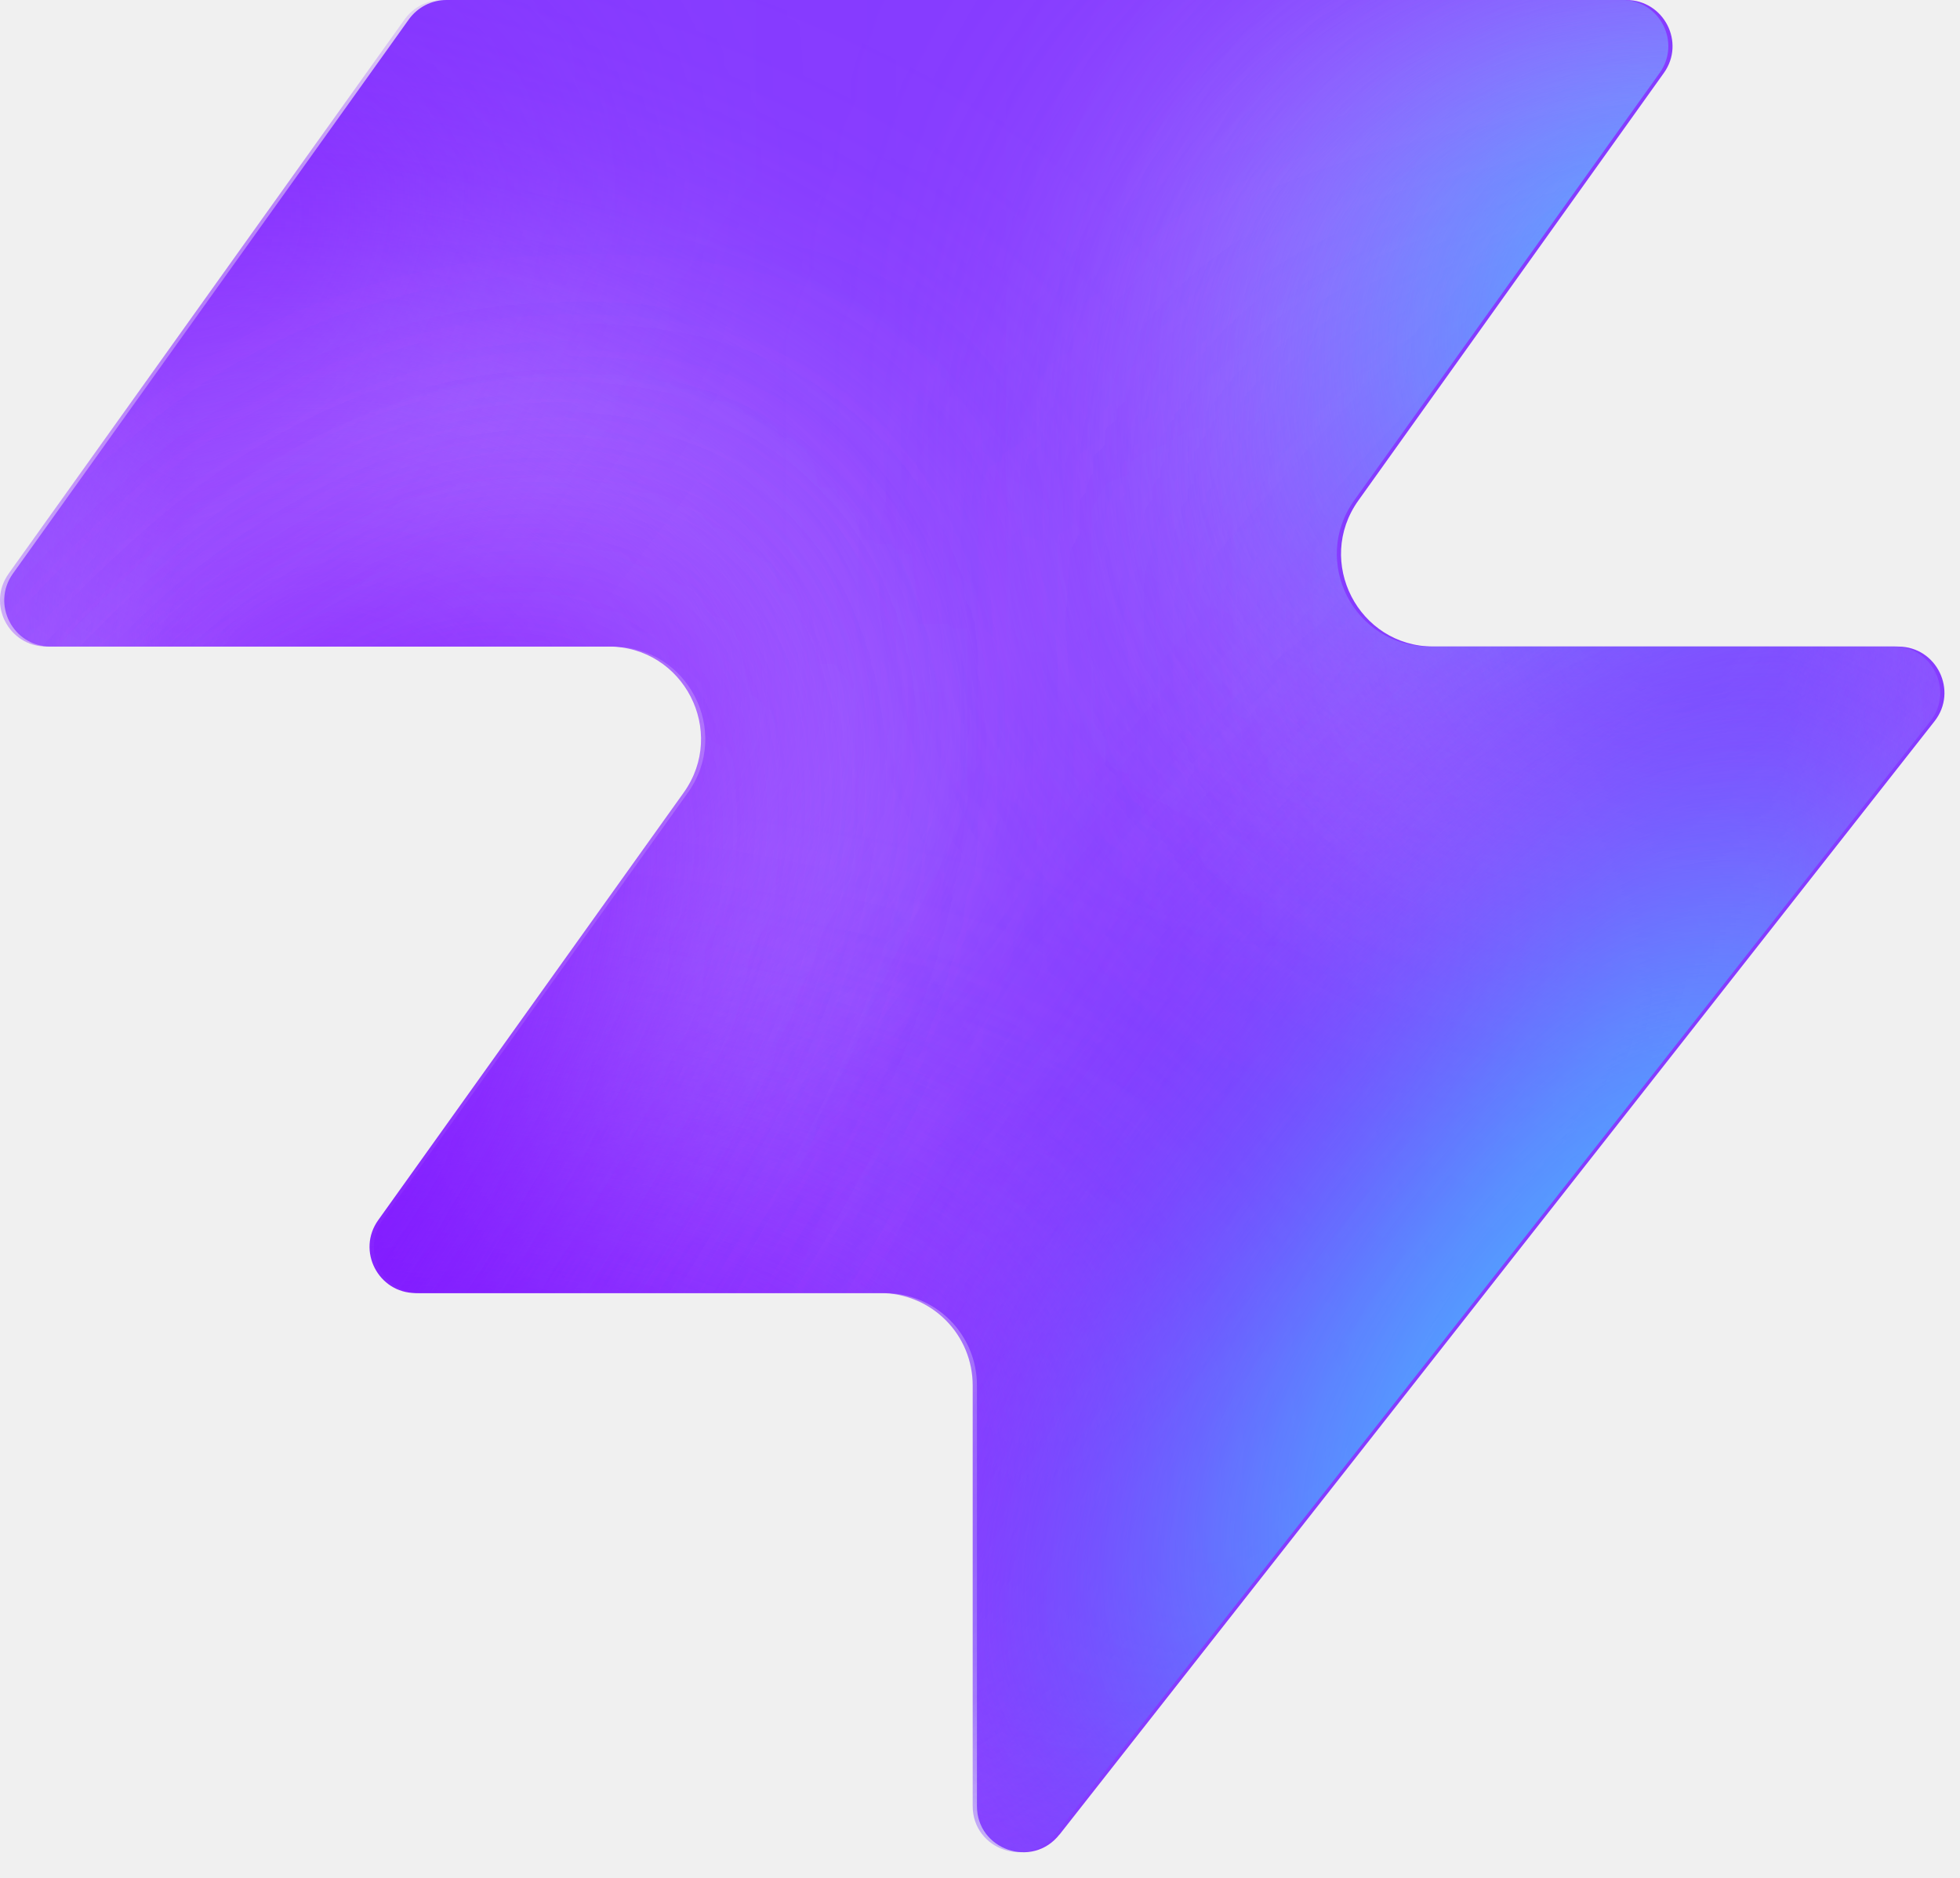
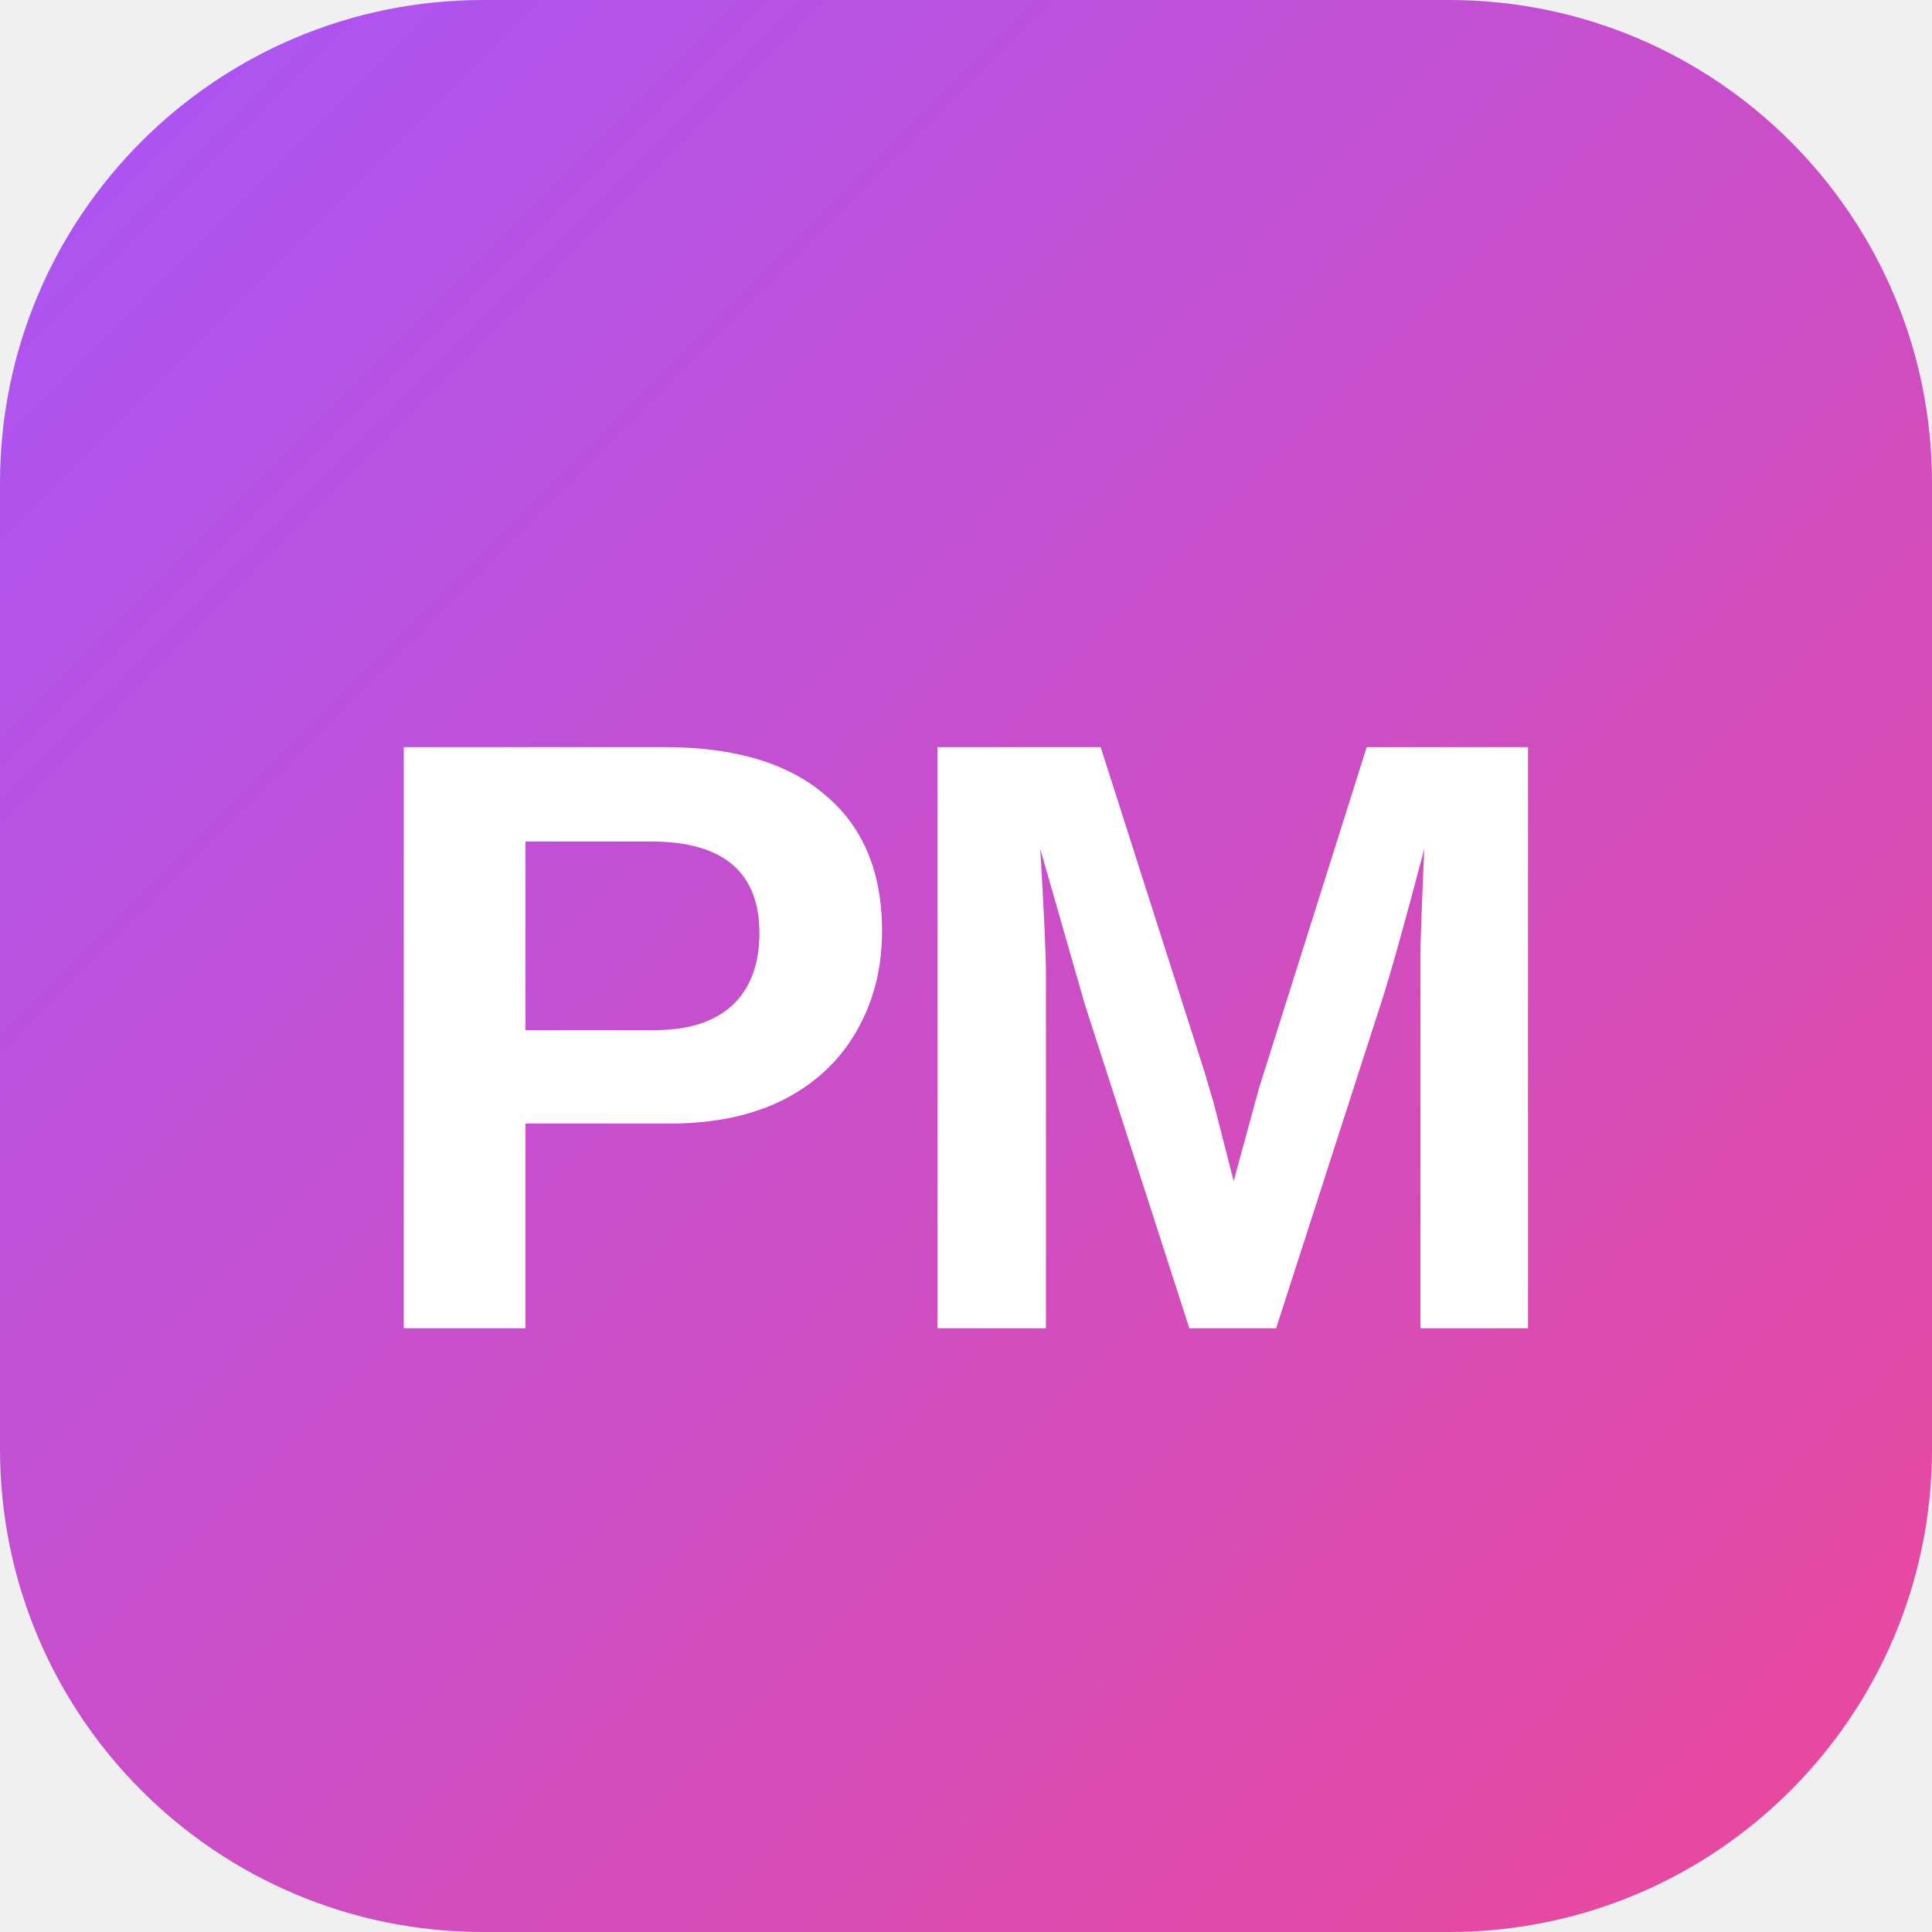
- <svg xmlns="http://www.w3.org/2000/svg" width="48" height="46" fill="none" viewBox="0 0 48 46">
-   <path fill="#863bff" d="M25.946 44.938c-.664.845-2.021.375-2.021-.698V33.937a2.26 2.26 0 0 0-2.262-2.262H10.287c-.92 0-1.456-1.04-.92-1.788l7.48-10.471c1.07-1.497 0-3.578-1.842-3.578H1.237c-.92 0-1.456-1.04-.92-1.788L10.013.474c.214-.297.556-.474.92-.474h28.894c.92 0 1.456 1.04.92 1.788l-7.48 10.471c-1.07 1.498 0 3.579 1.842 3.579h11.377c.943 0 1.473 1.088.89 1.83L25.947 44.94z" style="fill:#863bff;fill:color(display-p3 .525 .23 1);fill-opacity:1" />
-   <mask id="a" width="48" height="46" x="0" y="0" maskUnits="userSpaceOnUse" style="mask-type:alpha">
-     <path fill="#000" d="M25.842 44.938c-.664.844-2.021.375-2.021-.698V33.937a2.26 2.26 0 0 0-2.262-2.262H10.183c-.92 0-1.456-1.04-.92-1.788l7.48-10.471c1.07-1.498 0-3.579-1.842-3.579H1.133c-.92 0-1.456-1.04-.92-1.787L9.91.473c.214-.297.556-.474.92-.474h28.894c.92 0 1.456 1.04.92 1.788l-7.48 10.471c-1.07 1.498 0 3.578 1.842 3.578h11.377c.943 0 1.473 1.088.89 1.832L25.843 44.94z" style="fill:#000;fill-opacity:1" />
-   </mask>
-   <g mask="url(#a)">
-     <g filter="url(#b)">
-       <ellipse cx="5.508" cy="14.704" fill="#ede6ff" rx="5.508" ry="14.704" style="fill:#ede6ff;fill:color(display-p3 .927 .903 1);fill-opacity:1" transform="matrix(.00324 1 1 -.00324 -4.47 31.516)" />
-     </g>
-     <g filter="url(#c)">
-       <ellipse cx="10.399" cy="29.851" fill="#ede6ff" rx="10.399" ry="29.851" style="fill:#ede6ff;fill:color(display-p3 .927 .903 1);fill-opacity:1" transform="matrix(.00324 1 1 -.00324 -39.328 7.883)" />
-     </g>
-     <g filter="url(#d)">
-       <ellipse cx="5.508" cy="30.487" fill="#7e14ff" rx="5.508" ry="30.487" style="fill:#7e14ff;fill:color(display-p3 .492 .077 1);fill-opacity:1" transform="rotate(89.814 -25.913 -14.639)scale(1 -1)" />
-     </g>
-     <g filter="url(#e)">
-       <ellipse cx="5.508" cy="30.599" fill="#7e14ff" rx="5.508" ry="30.599" style="fill:#7e14ff;fill:color(display-p3 .492 .077 1);fill-opacity:1" transform="rotate(89.814 -32.644 -3.334)scale(1 -1)" />
-     </g>
-     <g filter="url(#f)">
-       <ellipse cx="5.508" cy="30.599" fill="#7e14ff" rx="5.508" ry="30.599" style="fill:#7e14ff;fill:color(display-p3 .492 .077 1);fill-opacity:1" transform="matrix(.00324 1 1 -.00324 -34.34 30.47)" />
-     </g>
-     <g filter="url(#g)">
-       <ellipse cx="14.072" cy="22.078" fill="#ede6ff" rx="14.072" ry="22.078" style="fill:#ede6ff;fill:color(display-p3 .927 .903 1);fill-opacity:1" transform="rotate(93.35 24.506 48.493)scale(-1 1)" />
-     </g>
-     <g filter="url(#h)">
-       <ellipse cx="3.47" cy="21.501" fill="#7e14ff" rx="3.47" ry="21.501" style="fill:#7e14ff;fill:color(display-p3 .492 .077 1);fill-opacity:1" transform="rotate(89.009 28.708 47.59)scale(-1 1)" />
-     </g>
-     <g filter="url(#i)">
-       <ellipse cx="3.47" cy="21.501" fill="#7e14ff" rx="3.47" ry="21.501" style="fill:#7e14ff;fill:color(display-p3 .492 .077 1);fill-opacity:1" transform="rotate(89.009 28.708 47.59)scale(-1 1)" />
-     </g>
-     <g filter="url(#j)">
-       <ellipse cx=".387" cy="8.972" fill="#7e14ff" rx="4.407" ry="29.108" style="fill:#7e14ff;fill:color(display-p3 .492 .077 1);fill-opacity:1" transform="rotate(39.51 .387 8.972)" />
-     </g>
-     <g filter="url(#k)">
-       <ellipse cx="47.523" cy="-6.092" fill="#7e14ff" rx="4.407" ry="29.108" style="fill:#7e14ff;fill:color(display-p3 .492 .077 1);fill-opacity:1" transform="rotate(37.892 47.523 -6.092)" />
-     </g>
-     <g filter="url(#l)">
-       <ellipse cx="41.412" cy="6.333" fill="#47bfff" rx="5.971" ry="9.665" style="fill:#47bfff;fill:color(display-p3 .28 .748 1);fill-opacity:1" transform="rotate(37.892 41.412 6.333)" />
-     </g>
-     <g filter="url(#m)">
-       <ellipse cx="-1.879" cy="38.332" fill="#7e14ff" rx="4.407" ry="29.108" style="fill:#7e14ff;fill:color(display-p3 .492 .077 1);fill-opacity:1" transform="rotate(37.892 -1.88 38.332)" />
-     </g>
-     <g filter="url(#n)">
-       <ellipse cx="-1.879" cy="38.332" fill="#7e14ff" rx="4.407" ry="29.108" style="fill:#7e14ff;fill:color(display-p3 .492 .077 1);fill-opacity:1" transform="rotate(37.892 -1.88 38.332)" />
-     </g>
-     <g filter="url(#o)">
-       <ellipse cx="35.651" cy="29.907" fill="#7e14ff" rx="4.407" ry="29.108" style="fill:#7e14ff;fill:color(display-p3 .492 .077 1);fill-opacity:1" transform="rotate(37.892 35.651 29.907)" />
-     </g>
-     <g filter="url(#p)">
-       <ellipse cx="38.418" cy="32.4" fill="#47bfff" rx="5.971" ry="15.297" style="fill:#47bfff;fill:color(display-p3 .28 .748 1);fill-opacity:1" transform="rotate(37.892 38.418 32.4)" />
-     </g>
-   </g>
+ <svg xmlns="http://www.w3.org/2000/svg" viewBox="0 0 32 32" fill="none">
+   <rect width="32" height="32" rx="8" fill="url(#grad)" />
+   <text x="16" y="22" text-anchor="middle" font-family="Arial, sans-serif" font-weight="800" font-size="14" fill="white" letter-spacing="-0.5">PM</text>
  <defs>
-     <filter id="b" width="60.045" height="41.654" x="-19.77" y="16.149" color-interpolation-filters="sRGB" filterUnits="userSpaceOnUse">
-       <feFlood flood-opacity="0" result="BackgroundImageFix" />
-       <feBlend in="SourceGraphic" in2="BackgroundImageFix" result="shape" />
-       <feGaussianBlur result="effect1_foregroundBlur_2002_17158" stdDeviation="7.659" />
-     </filter>
-     <filter id="c" width="90.34" height="51.437" x="-54.613" y="-7.533" color-interpolation-filters="sRGB" filterUnits="userSpaceOnUse">
-       <feFlood flood-opacity="0" result="BackgroundImageFix" />
-       <feBlend in="SourceGraphic" in2="BackgroundImageFix" result="shape" />
-       <feGaussianBlur result="effect1_foregroundBlur_2002_17158" stdDeviation="7.659" />
-     </filter>
-     <filter id="d" width="79.355" height="29.4" x="-49.64" y="2.03" color-interpolation-filters="sRGB" filterUnits="userSpaceOnUse">
-       <feFlood flood-opacity="0" result="BackgroundImageFix" />
-       <feBlend in="SourceGraphic" in2="BackgroundImageFix" result="shape" />
-       <feGaussianBlur result="effect1_foregroundBlur_2002_17158" stdDeviation="4.596" />
-     </filter>
-     <filter id="e" width="79.579" height="29.4" x="-45.045" y="20.029" color-interpolation-filters="sRGB" filterUnits="userSpaceOnUse">
-       <feFlood flood-opacity="0" result="BackgroundImageFix" />
-       <feBlend in="SourceGraphic" in2="BackgroundImageFix" result="shape" />
-       <feGaussianBlur result="effect1_foregroundBlur_2002_17158" stdDeviation="4.596" />
-     </filter>
-     <filter id="f" width="79.579" height="29.4" x="-43.513" y="21.178" color-interpolation-filters="sRGB" filterUnits="userSpaceOnUse">
-       <feFlood flood-opacity="0" result="BackgroundImageFix" />
-       <feBlend in="SourceGraphic" in2="BackgroundImageFix" result="shape" />
-       <feGaussianBlur result="effect1_foregroundBlur_2002_17158" stdDeviation="4.596" />
-     </filter>
-     <filter id="g" width="74.749" height="58.852" x="15.756" y="-17.901" color-interpolation-filters="sRGB" filterUnits="userSpaceOnUse">
-       <feFlood flood-opacity="0" result="BackgroundImageFix" />
-       <feBlend in="SourceGraphic" in2="BackgroundImageFix" result="shape" />
-       <feGaussianBlur result="effect1_foregroundBlur_2002_17158" stdDeviation="7.659" />
-     </filter>
-     <filter id="h" width="61.377" height="25.362" x="23.548" y="2.284" color-interpolation-filters="sRGB" filterUnits="userSpaceOnUse">
-       <feFlood flood-opacity="0" result="BackgroundImageFix" />
-       <feBlend in="SourceGraphic" in2="BackgroundImageFix" result="shape" />
-       <feGaussianBlur result="effect1_foregroundBlur_2002_17158" stdDeviation="4.596" />
-     </filter>
-     <filter id="i" width="61.377" height="25.362" x="23.548" y="2.284" color-interpolation-filters="sRGB" filterUnits="userSpaceOnUse">
-       <feFlood flood-opacity="0" result="BackgroundImageFix" />
-       <feBlend in="SourceGraphic" in2="BackgroundImageFix" result="shape" />
-       <feGaussianBlur result="effect1_foregroundBlur_2002_17158" stdDeviation="4.596" />
-     </filter>
-     <filter id="j" width="56.045" height="63.649" x="-27.636" y="-22.853" color-interpolation-filters="sRGB" filterUnits="userSpaceOnUse">
-       <feFlood flood-opacity="0" result="BackgroundImageFix" />
-       <feBlend in="SourceGraphic" in2="BackgroundImageFix" result="shape" />
-       <feGaussianBlur result="effect1_foregroundBlur_2002_17158" stdDeviation="4.596" />
-     </filter>
-     <filter id="k" width="54.814" height="64.646" x="20.116" y="-38.415" color-interpolation-filters="sRGB" filterUnits="userSpaceOnUse">
-       <feFlood flood-opacity="0" result="BackgroundImageFix" />
-       <feBlend in="SourceGraphic" in2="BackgroundImageFix" result="shape" />
-       <feGaussianBlur result="effect1_foregroundBlur_2002_17158" stdDeviation="4.596" />
-     </filter>
-     <filter id="l" width="33.541" height="35.313" x="24.641" y="-11.323" color-interpolation-filters="sRGB" filterUnits="userSpaceOnUse">
-       <feFlood flood-opacity="0" result="BackgroundImageFix" />
-       <feBlend in="SourceGraphic" in2="BackgroundImageFix" result="shape" />
-       <feGaussianBlur result="effect1_foregroundBlur_2002_17158" stdDeviation="4.596" />
-     </filter>
-     <filter id="m" width="54.814" height="64.646" x="-29.286" y="6.009" color-interpolation-filters="sRGB" filterUnits="userSpaceOnUse">
-       <feFlood flood-opacity="0" result="BackgroundImageFix" />
-       <feBlend in="SourceGraphic" in2="BackgroundImageFix" result="shape" />
-       <feGaussianBlur result="effect1_foregroundBlur_2002_17158" stdDeviation="4.596" />
-     </filter>
-     <filter id="n" width="54.814" height="64.646" x="-29.286" y="6.009" color-interpolation-filters="sRGB" filterUnits="userSpaceOnUse">
-       <feFlood flood-opacity="0" result="BackgroundImageFix" />
-       <feBlend in="SourceGraphic" in2="BackgroundImageFix" result="shape" />
-       <feGaussianBlur result="effect1_foregroundBlur_2002_17158" stdDeviation="4.596" />
-     </filter>
-     <filter id="o" width="54.814" height="64.646" x="8.244" y="-2.416" color-interpolation-filters="sRGB" filterUnits="userSpaceOnUse">
-       <feFlood flood-opacity="0" result="BackgroundImageFix" />
-       <feBlend in="SourceGraphic" in2="BackgroundImageFix" result="shape" />
-       <feGaussianBlur result="effect1_foregroundBlur_2002_17158" stdDeviation="4.596" />
-     </filter>
-     <filter id="p" width="39.409" height="43.623" x="18.713" y="10.588" color-interpolation-filters="sRGB" filterUnits="userSpaceOnUse">
-       <feFlood flood-opacity="0" result="BackgroundImageFix" />
-       <feBlend in="SourceGraphic" in2="BackgroundImageFix" result="shape" />
-       <feGaussianBlur result="effect1_foregroundBlur_2002_17158" stdDeviation="4.596" />
-     </filter>
+     <linearGradient id="grad" x1="0" y1="0" x2="32" y2="32" gradientUnits="userSpaceOnUse">
+       <stop offset="0%" stop-color="#a855f7" />
+       <stop offset="100%" stop-color="#ec4899" />
+     </linearGradient>
  </defs>
</svg>
